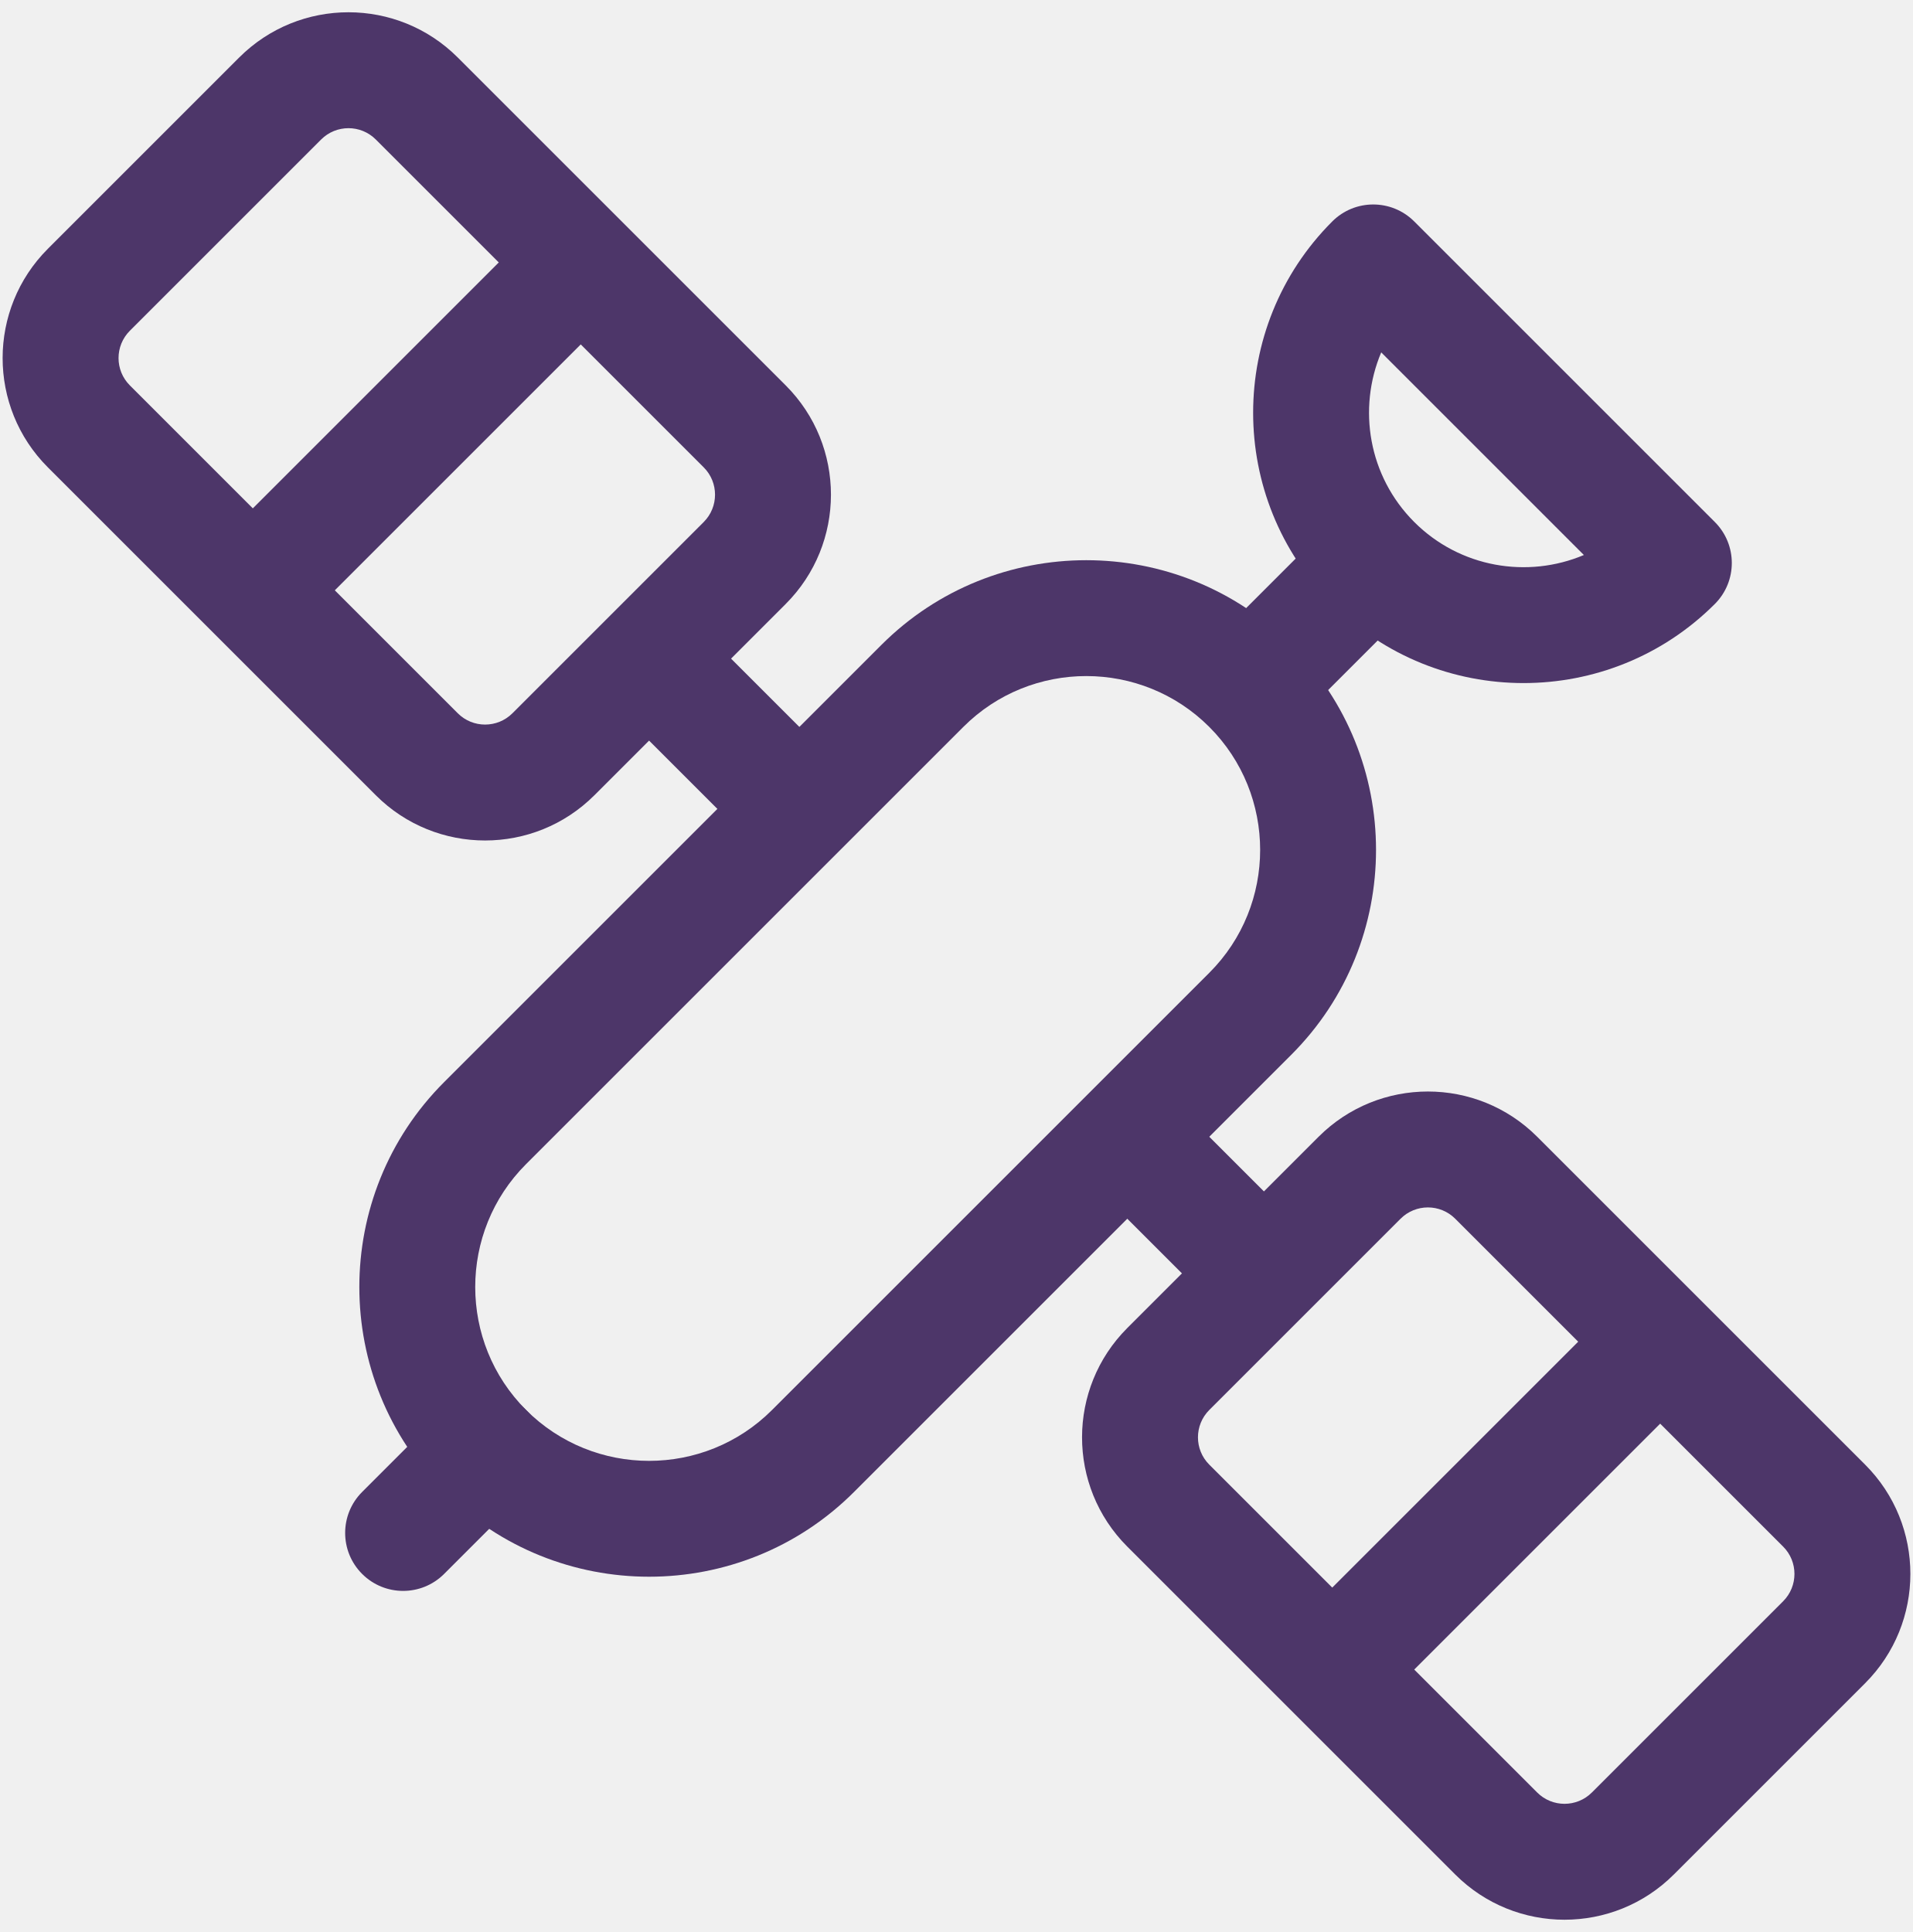
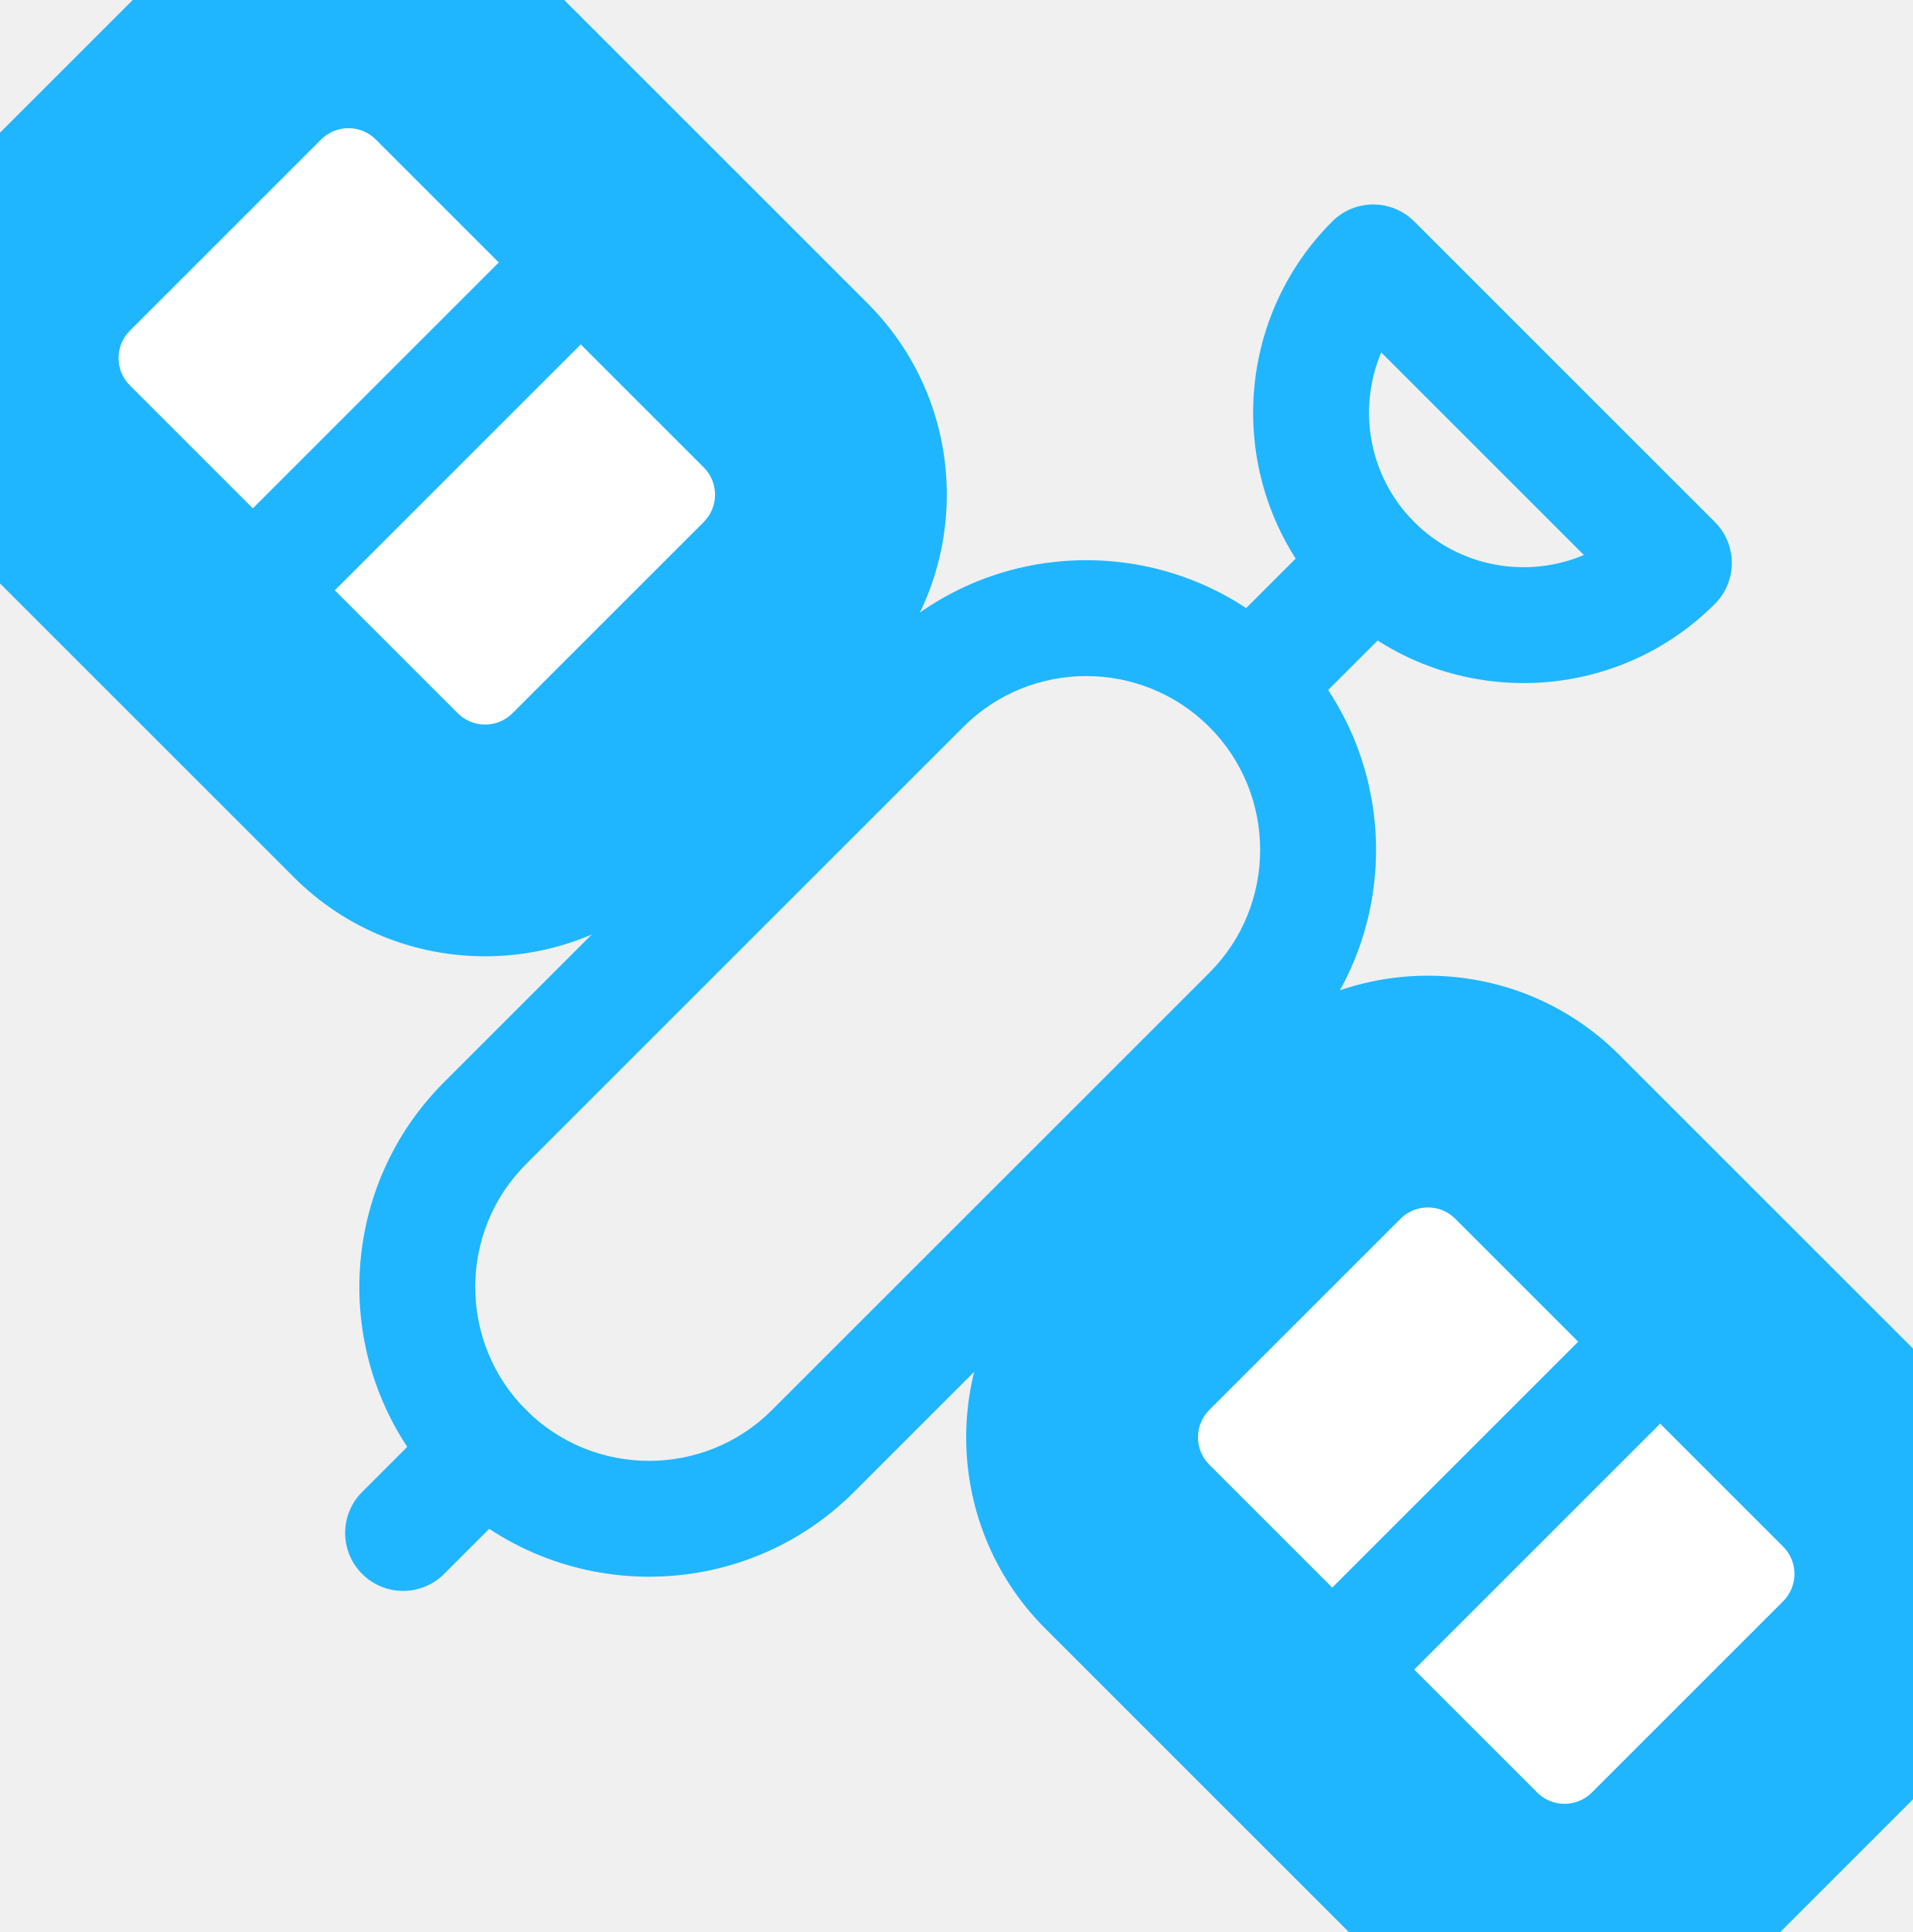
<svg xmlns="http://www.w3.org/2000/svg" xmlns:xlink="http://www.w3.org/1999/xlink" width="99px" height="100px" viewBox="0 0 99 100" version="1.1">
  <defs>
-     <path id="path-1" d="M0,8 C0,3.582 3.585,0 7.998,0 L32.002,0 C36.419,0 40,3.589 40,8 L40,22 C40,26.418 36.415,30 32.002,30 L7.998,30 C3.581,30 0,26.411 0,22 L0,8 L0,8 Z" />
-     <path id="path-3" d="M0,8 C0,3.582 3.585,0 7.999,0 L32.002,0 C36.419,0 40,3.589 40,8 L40,22 C40,26.418 36.415,30 32.002,30 L7.999,30 C3.581,30 0,26.411 0,22 L0,8 L0,8 Z" />
+     <path d="M0,8 C0,3.582 3.585,0 7.998,0 L32.002,0 C36.419,0 40,3.589 40,8 L40,22 C40,26.418 36.415,30 32.002,30 L7.998,30 C3.581,30 0,26.411 0,22 L0,8 L0,8 L0,8 Z" id="path-1" />
+     <path d="M1.42108547e-14,8 C1.42108547e-14,3.582 3.585,1.42108547e-14 7.999,1.42108547e-14 L32.002,1.42108547e-14 C36.419,1.42108547e-14 40,3.589 40,8 L40,22 C40,26.418 36.415,30 32.002,30 L7.999,30 C3.581,30 1.42108547e-14,26.411 1.42108547e-14,22 L1.42108547e-14,8 L1.42108547e-14,8 L1.42108547e-14,8 Z" id="path-3" />
  </defs>
  <g id="Page-1" stroke="none" stroke-width="1" fill="none" fill-rule="evenodd">
-     <g id="icon-support">
-       <g id="Imported-Layers" transform="translate(49.5, 50) rotate(45) translate(-49.5, -50) translate(-10, 6)">
-         <path d="M60,82 C51.729,82 45,75.273 45,67.004 L45,34.996 C45,26.727 51.729,20 60,20 C68.271,20 75,26.727 75,34.996 L75,67.004 C75,75.273 68.271,82 60,82 L60,82 Z M60,26 C55.038,26 51,30.036 51,34.996 L51,67.004 C51,71.965 55.038,76 60,76 C64.963,76 69,71.965 69,67.004 L69,34.996 C69,30.036 64.963,26 60,26 L60,26 Z" id="Fill-1" fill="#4D3669" />
-         <path d="M60,17 C52.28,17 46,10.72 46,3 C46,1.343 47.343,0 49,0 L71,0 C72.657,0 74,1.343 74,3 C74,10.72 67.72,17 60,17 L60,17 Z M52.584,6 C53.773,8.929 56.649,11 60,11 C63.351,11 66.228,8.929 67.416,6 L52.584,6 L52.584,6 Z" id="Fill-2" fill="#4D3669" />
-         <g id="Group-5" transform="translate(79, 29)">
-           <mask id="mask-2" fill="white">
-             <use xlink:href="#path-1" />
-           </mask>
-           <g id="Clip-4" />
-           <path d="M32.002,36 L7.998,36 C0.279,36 -6,29.72 -6,22 L-6,8 C-6,0.28 0.279,-6 7.998,-6 L32.002,-6 C39.721,-6 46,0.28 46,8 L46,22 C46,29.72 39.721,36 32.002,36 L32.002,36 Z M7.998,6 C6.896,6 6,6.897 6,8 L6,22 C6,23.103 6.896,24 7.998,24 L32.002,24 C33.104,24 34,23.103 34,22 L34,8 C34,6.897 33.104,6 32.002,6 L7.998,6 L7.998,6 Z" id="Fill-3" fill="#4D3669" mask="url(#mask-2)" />
+     <g id="icon-support" transform="translate(-24, -24)">
+       <g id="Page-1">
+         <g id="icon-support">
+           <g id="Imported-Layers" transform="translate(73.5, 74) rotate(45) translate(-73.5, -74) translate(14, 30)">
+             <path d="M60,82 C51.729,82 45,75.273 45,67.004 L45,34.996 C45,26.727 51.729,20 60,20 C68.271,20 75,26.727 75,34.996 L75,67.004 C75,75.273 68.271,82 60,82 L60,82 L60,82 Z M60,26 C55.038,26 51,30.036 51,34.996 L51,67.004 C51,71.965 55.038,76 60,76 C64.963,76 69,71.965 69,67.004 L69,34.996 C69,30.036 64.963,26 60,26 L60,26 L60,26 Z" id="Fill-1" fill="#1FB6FF" />
+             <path d="M60,17 C52.28,17 46,10.72 46,3 C46,1.343 47.343,1.3500312e-13 49,1.3500312e-13 L71,1.3500312e-13 C72.657,1.3500312e-13 74,1.343 74,3 C74,10.72 67.72,17 60,17 L60,17 L60,17 Z M52.584,6 C53.773,8.929 56.649,11 60,11 C63.351,11 66.228,8.929 67.416,6 L52.584,6 L52.584,6 L52.584,6 Z" id="Fill-2" fill="#1FB6FF" />
+             <g id="Group-5" transform="translate(79, 29)">
+               <g id="mask-2" fill="#FFFFFF">
+                 <path d="M0,8 C0,3.582 3.585,0 7.998,0 L32.002,0 C36.419,0 40,3.589 40,8 L40,22 C40,26.418 36.415,30 32.002,30 L7.998,30 C3.581,30 0,26.411 0,22 L0,8 L0,8 L0,8 Z" id="path-1" />
+               </g>
+               <g id="Fill-3-Clipped">
+                 <mask id="mask-2" fill="white">
+                   <use xlink:href="#path-1" />
+                 </mask>
+                 <g id="path-1" />
+                 <path d="M32.002,36 L7.998,36 C0.279,36 -6,29.72 -6,22 L-6,8 C-6,0.28 0.279,-6 7.998,-6 L32.002,-6 C39.721,-6 46,0.28 46,8 L46,22 C46,29.72 39.721,36 32.002,36 L32.002,36 L32.002,36 Z M7.998,6 C6.896,6 6,6.897 6,8 L6,22 C6,23.103 6.896,24 7.998,24 L32.002,24 C33.104,24 34,23.103 34,22 L34,8 C34,6.897 33.104,6 32.002,6 L7.998,6 L7.998,6 L7.998,6 Z" id="Fill-3" fill="#1FB6FF" mask="url(#mask-2)" />
+               </g>
+             </g>
+             <g id="Group-8" transform="translate(0, 29)">
+               <g id="mask-4" transform="translate(0, 0)" fill="#FFFFFF">
+                 <path d="M0,8 C0,3.582 3.585,0 7.999,0 L32.002,0 C36.419,0 40,3.589 40,8 L40,22 C40,26.418 36.415,30 32.002,30 L7.999,30 C3.581,30 0,26.411 0,22 L0,8 L0,8 L0,8 Z" id="path-3" />
+               </g>
+               <g id="Fill-6-Clipped" transform="translate(0, 0)">
+                 <mask id="mask-4" fill="white">
+                   <use xlink:href="#path-3" />
+                 </mask>
+                 <g id="path-3" />
+                 <path d="M32.002,36 L7.999,36 C0.28,36 -6,29.72 -6,22 L-6,8 C-6,0.28 0.28,-6 7.999,-6 L32.002,-6 C39.72,-6 46,0.28 46,8 L46,22 C46,29.72 39.72,36 32.002,36 L32.002,36 L32.002,36 Z M7.999,6 C6.896,6 6,6.897 6,8 L6,22 C6,23.103 6.896,24 7.999,24 L32.002,24 C33.104,24 34,23.103 34,22 L34,8 C34,6.897 33.104,6 32.002,6 L7.999,6 L7.999,6 L7.999,6 Z" id="Fill-6" fill="#1FB6FF" mask="url(#mask-4)" />
+               </g>
+             </g>
+             <path d="M81.5,47 L72.5,47 C70.843,47 69.5,45.657 69.5,44 C69.5,42.343 70.843,41 72.5,41 L81.5,41 C83.157,41 84.5,42.343 84.5,44 C84.5,45.657 83.157,47 81.5,47" id="Fill-9" fill="#1FB6FF" />
+             <path d="M46.5,47 L37.5,47 C35.843,47 34.5,45.657 34.5,44 C34.5,42.343 35.843,41 37.5,41 L46.5,41 C48.157,41 49.5,42.343 49.5,44 C49.5,45.657 48.157,47 46.5,47" id="Fill-10" fill="#1FB6FF" />
+             <path d="M60,25 C58.343,25 57,23.657 57,22 L57,16 C57,14.343 58.343,13 60,13 C61.657,13 63,14.343 63,16 L63,22 C63,23.657 61.657,25 60,25" id="Fill-11" fill="#1FB6FF" />
+             <path d="M60,88 C58.343,88 57,86.657 57,85 L57,79 C57,77.343 58.343,76 60,76 C61.657,76 63,77.343 63,79 L63,85 C63,86.657 61.657,88 60,88" id="Fill-12" fill="#1FB6FF" />
+             <polygon id="Fill-13" fill="#1FB6FF" points="96 29.5 102 29.5 102 58.522 96 58.522" />
+             <polygon id="Fill-14" fill="#1FB6FF" points="17 29.5 23 29.5 23 58.522 17 58.522" />
+           </g>
        </g>
-         <g id="Group-8" transform="translate(0, 29)">
-           <mask id="mask-4" fill="white">
-             <use xlink:href="#path-3" />
-           </mask>
-           <g id="Clip-7" />
-           <path d="M32.002,36 L7.999,36 C0.28,36 -6,29.72 -6,22 L-6,8 C-6,0.28 0.28,-6 7.999,-6 L32.002,-6 C39.72,-6 46,0.28 46,8 L46,22 C46,29.72 39.72,36 32.002,36 L32.002,36 Z M7.999,6 C6.896,6 6,6.897 6,8 L6,22 C6,23.103 6.896,24 7.999,24 L32.002,24 C33.104,24 34,23.103 34,22 L34,8 C34,6.897 33.104,6 32.002,6 L7.999,6 L7.999,6 Z" id="Fill-6" fill="#4D3669" mask="url(#mask-4)" />
-         </g>
-         <path d="M81.5,47 L72.5,47 C70.843,47 69.5,45.657 69.5,44 C69.5,42.343 70.843,41 72.5,41 L81.5,41 C83.157,41 84.5,42.343 84.5,44 C84.5,45.657 83.157,47 81.5,47" id="Fill-9" fill="#4D3669" />
-         <path d="M46.5,47 L37.5,47 C35.843,47 34.5,45.657 34.5,44 C34.5,42.343 35.843,41 37.5,41 L46.5,41 C48.157,41 49.5,42.343 49.5,44 C49.5,45.657 48.157,47 46.5,47" id="Fill-10" fill="#4D3669" />
-         <path d="M60,25 C58.343,25 57,23.657 57,22 L57,16 C57,14.343 58.343,13 60,13 C61.657,13 63,14.343 63,16 L63,22 C63,23.657 61.657,25 60,25" id="Fill-11" fill="#4D3669" />
-         <path d="M60,88 C58.343,88 57,86.657 57,85 L57,79 C57,77.343 58.343,76 60,76 C61.657,76 63,77.343 63,79 L63,85 C63,86.657 61.657,88 60,88" id="Fill-12" fill="#4D3669" />
-         <path d="M96,29.5 L102,29.5 L102,58.522 L96,58.522 L96,29.5 Z" id="Fill-13" fill="#4D3669" />
-         <path d="M17,29.5 L23,29.5 L23,58.522 L17,58.522 L17,29.5 Z" id="Fill-14" fill="#4D3669" />
      </g>
    </g>
  </g>
</svg>
